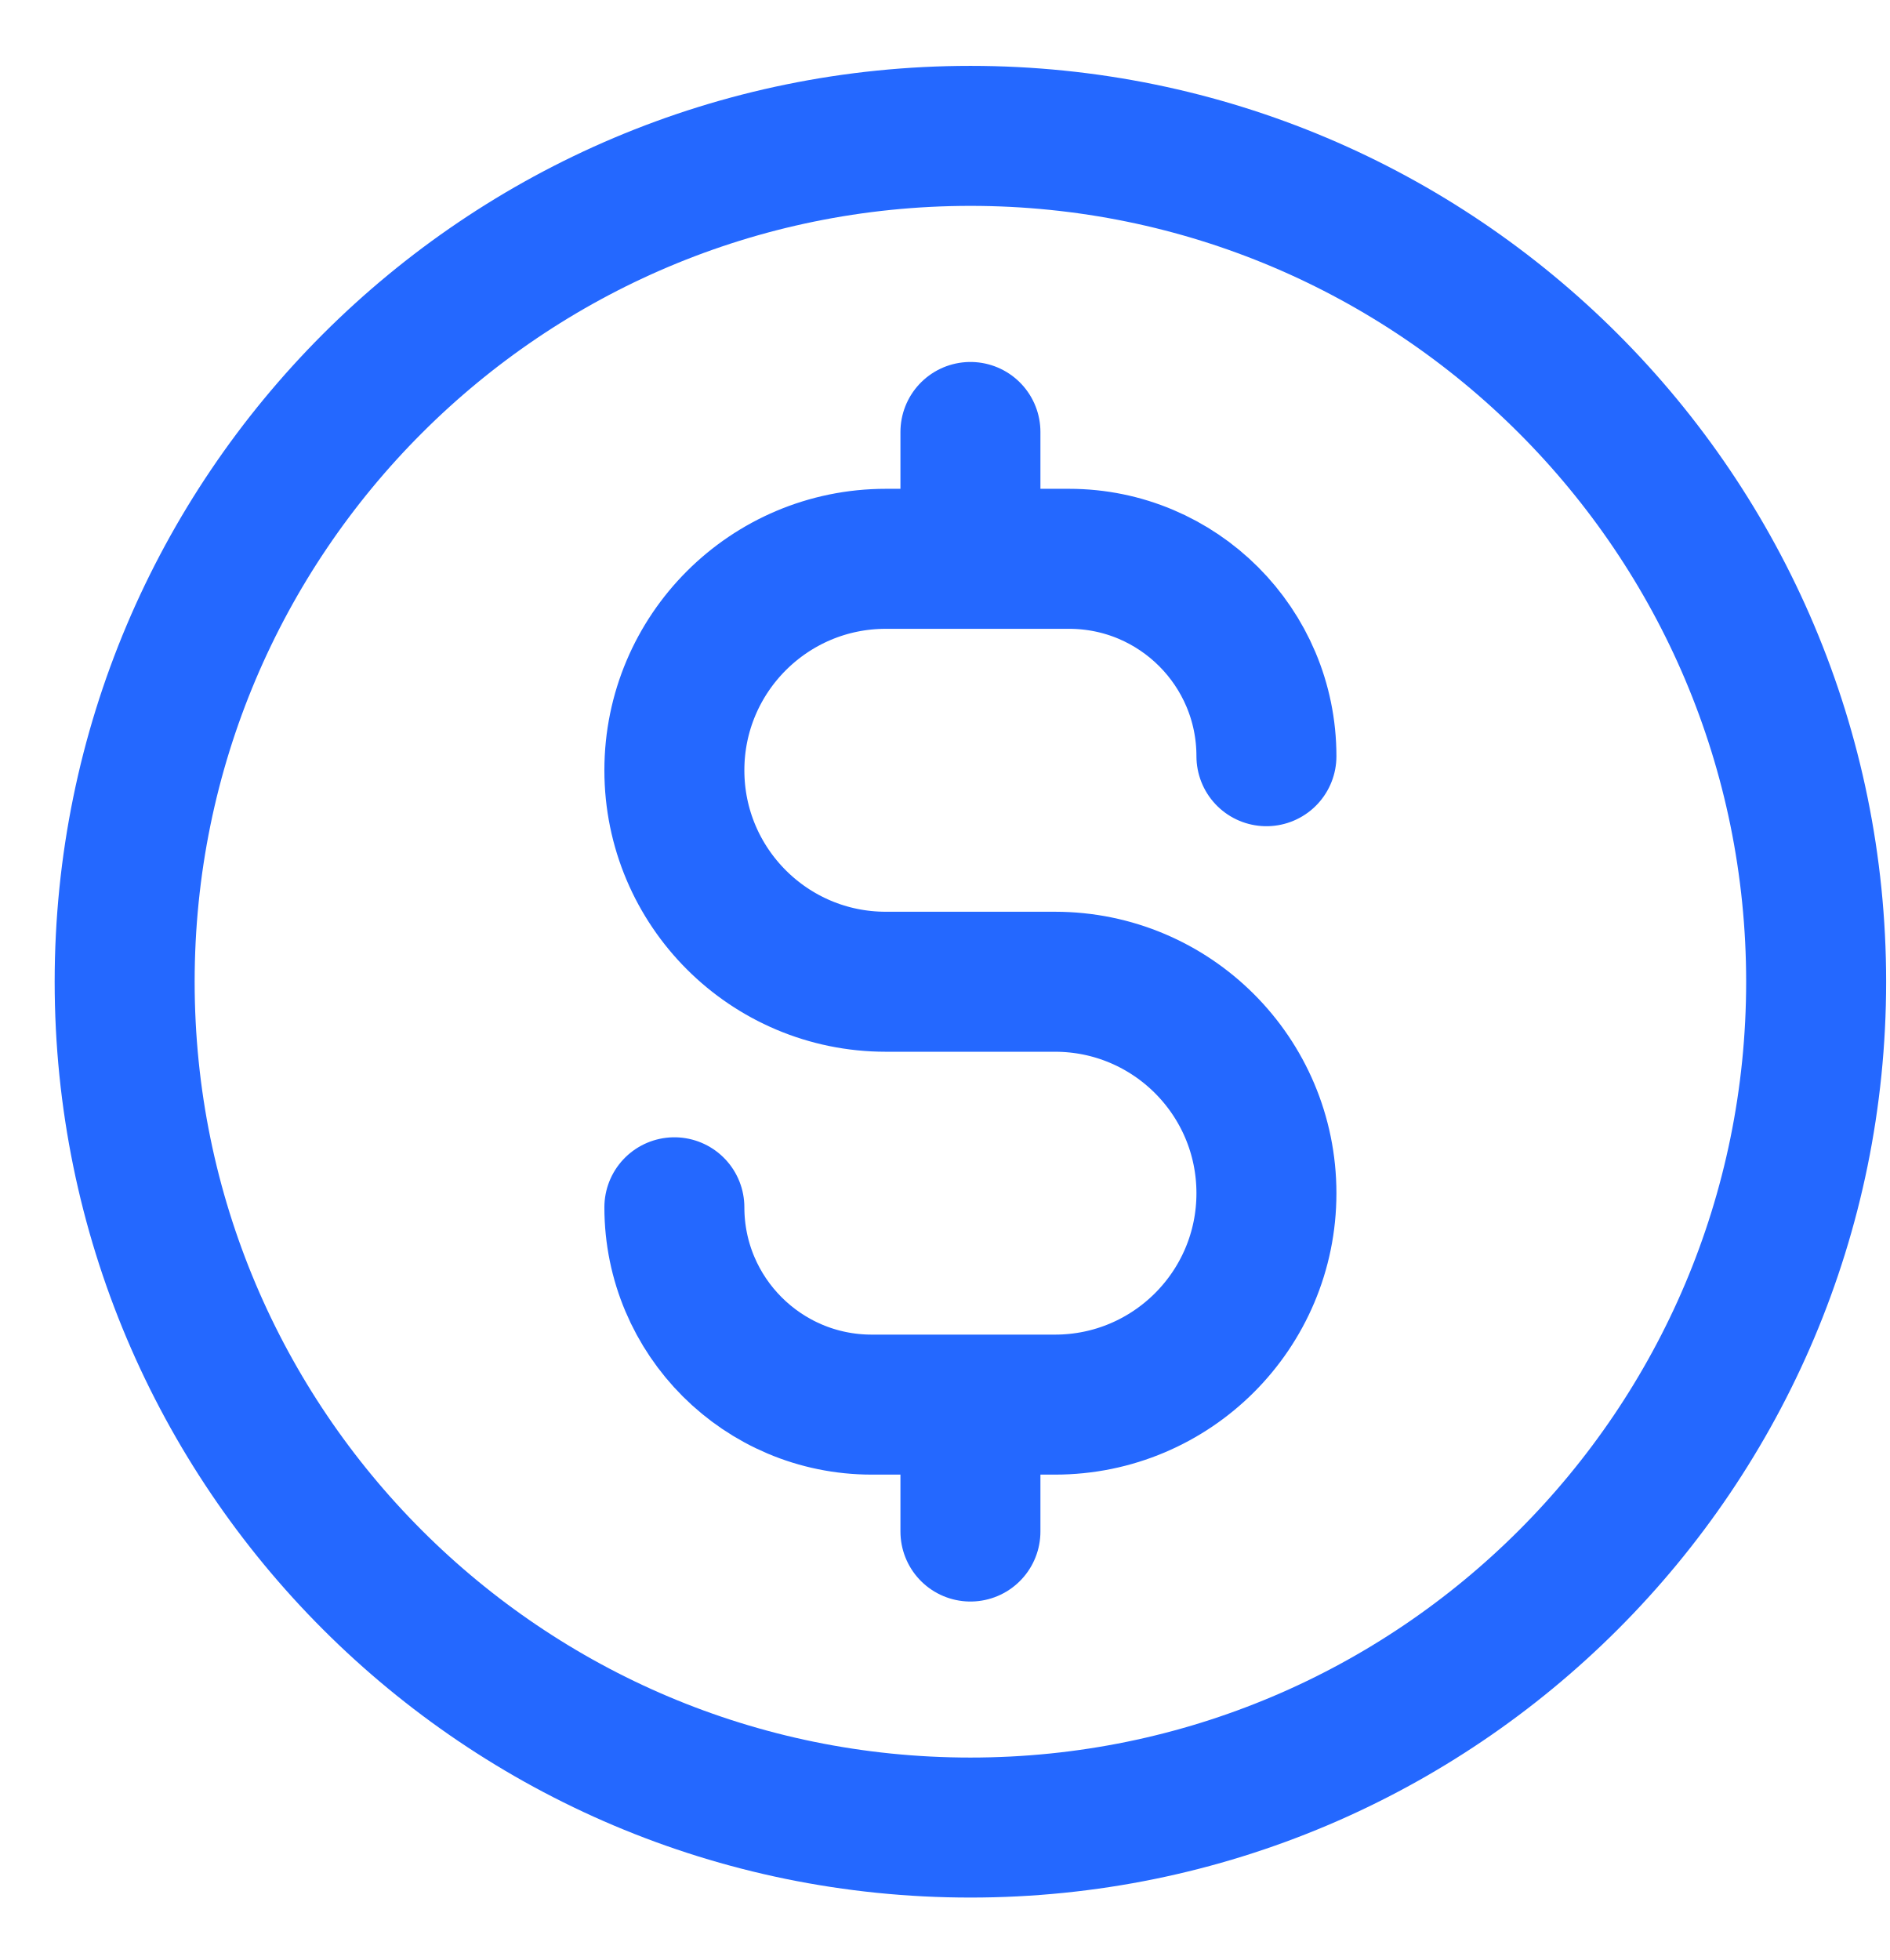
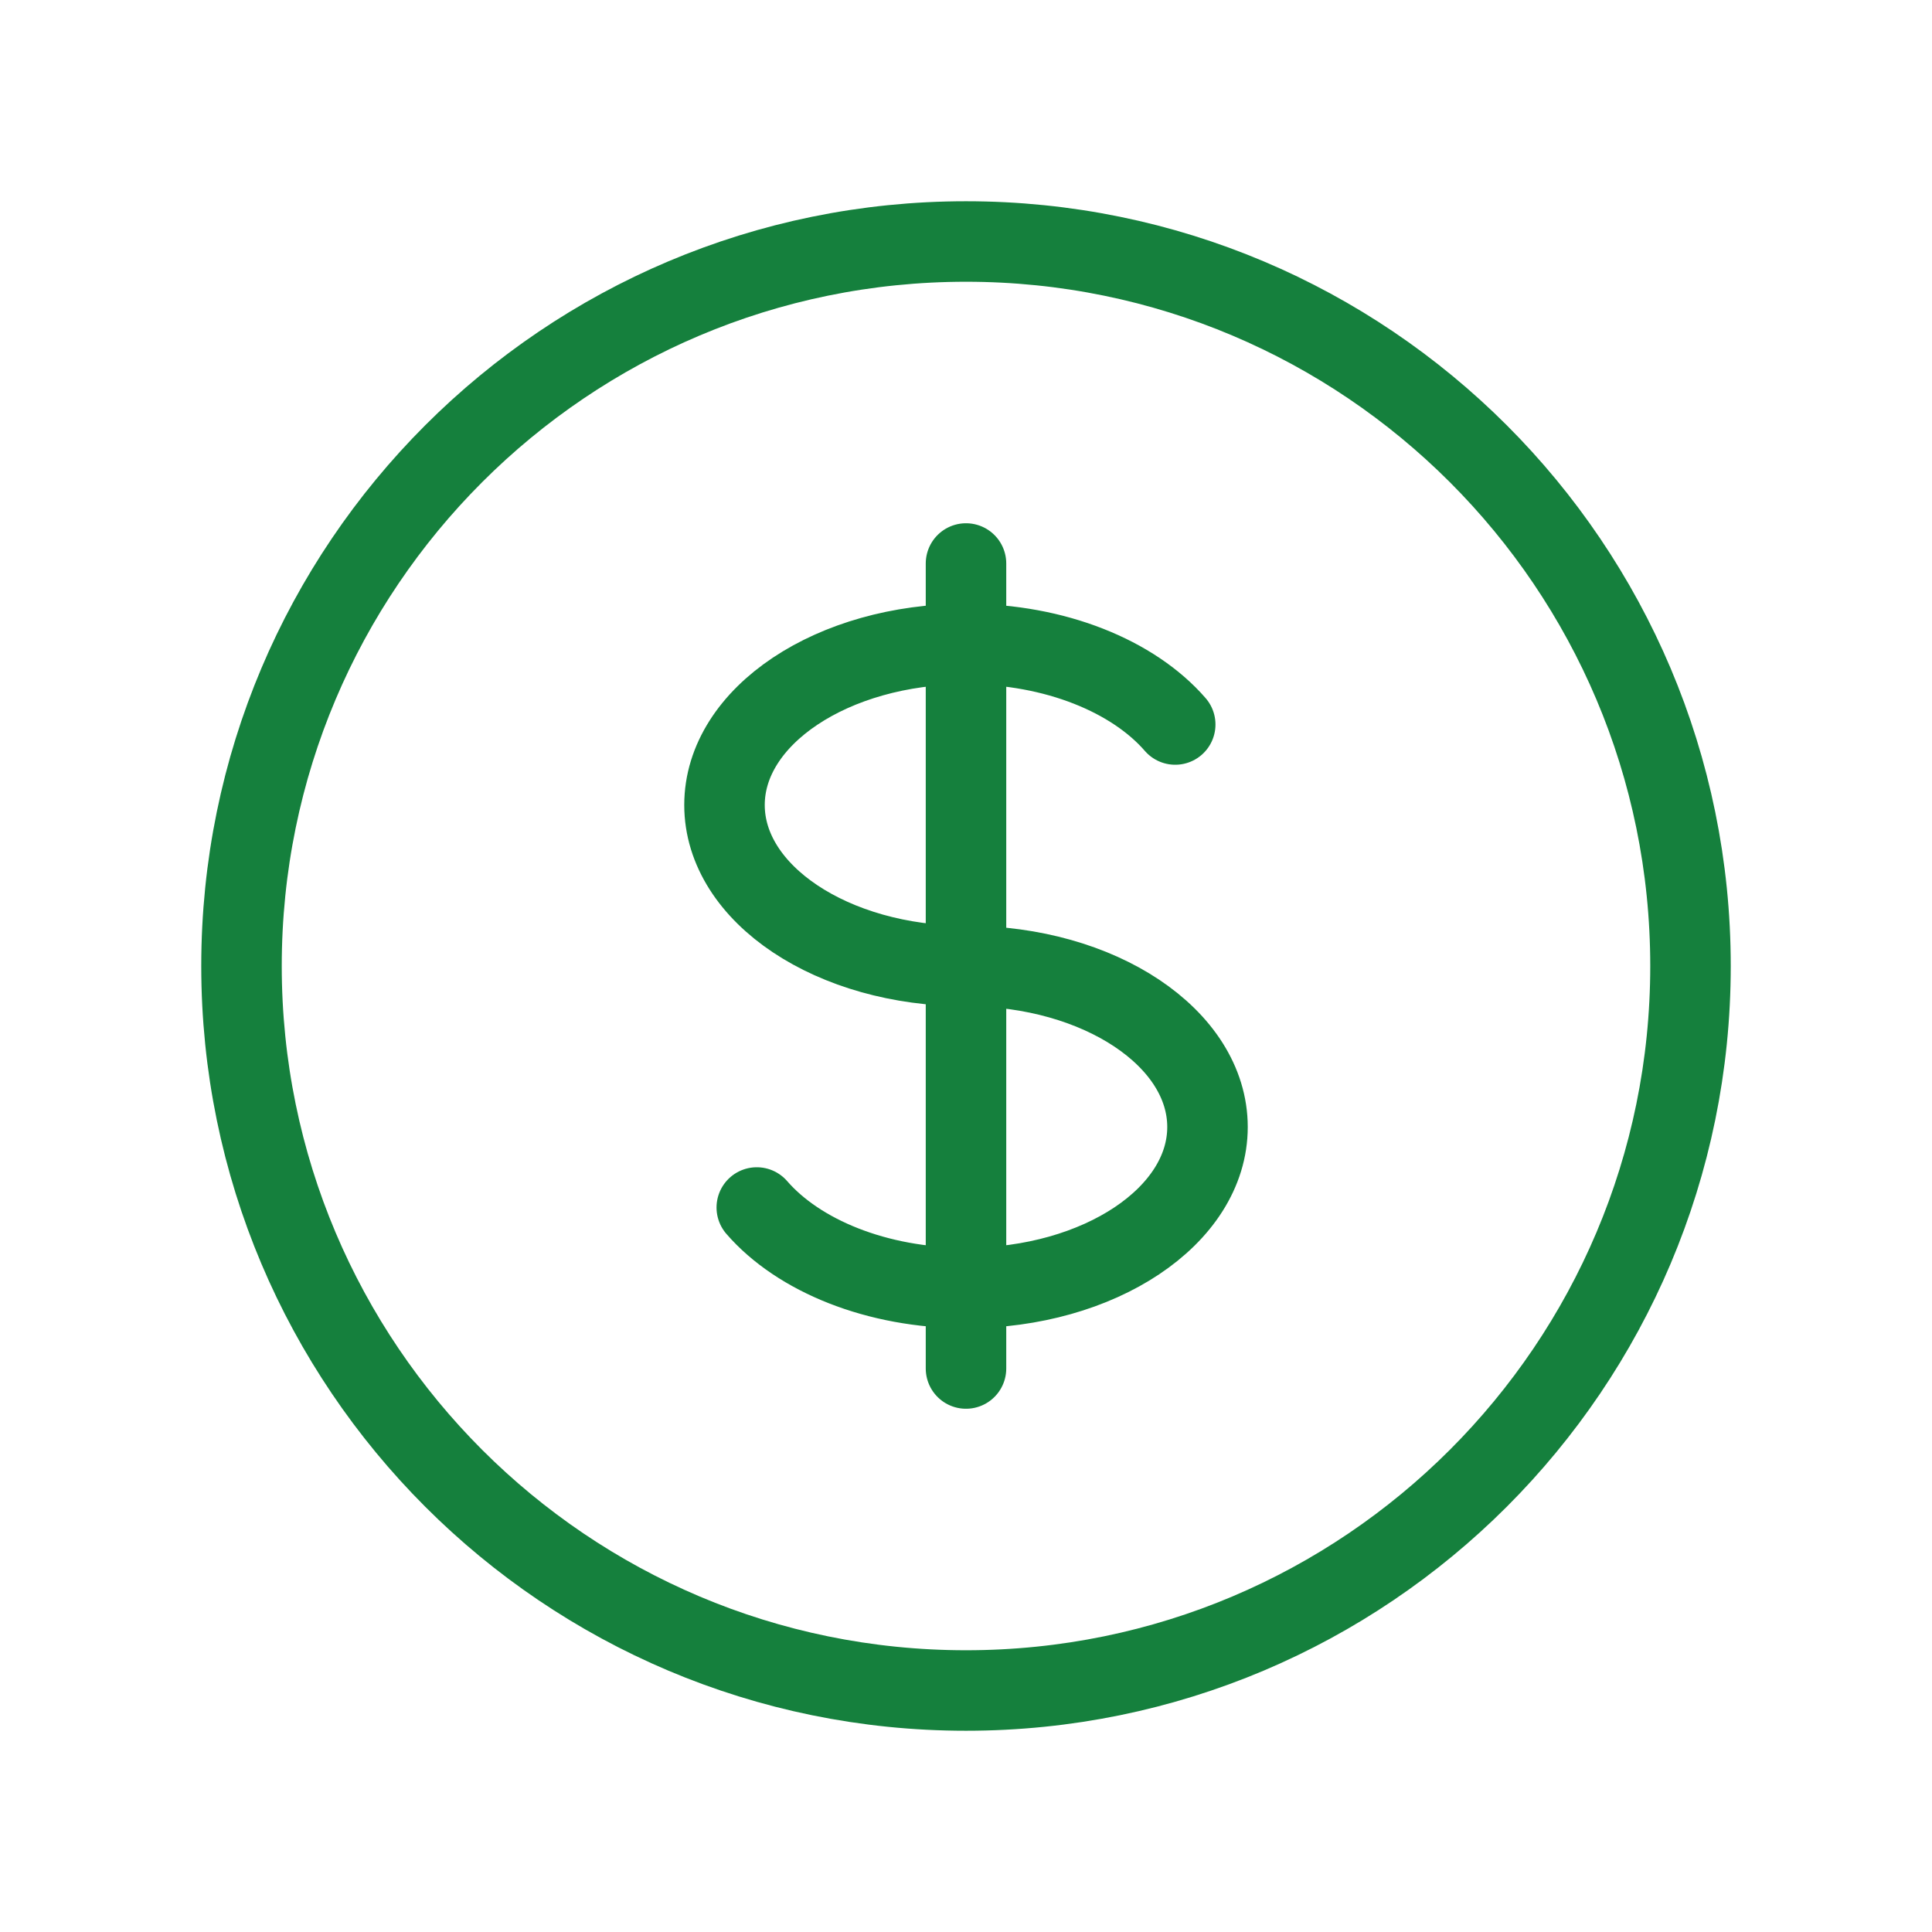
- <svg xmlns="http://www.w3.org/2000/svg" width="27" height="28" viewBox="0 0 27 28" fill="none">
-   <path d="M9.635 17.247C9.635 18.804 10.898 20.066 12.455 20.066H15.073C16.741 20.066 18.094 18.714 18.094 17.046C18.094 15.377 16.741 14.025 15.073 14.025H12.656C10.988 14.025 9.635 12.672 9.635 11.004C9.635 9.336 10.988 7.983 12.656 7.983H15.274C16.831 7.983 18.094 9.245 18.094 10.803M13.865 6.171V7.983M13.865 20.066V21.879M25.948 14.025C25.948 20.698 20.538 26.108 13.865 26.108C7.191 26.108 1.781 20.698 1.781 14.025C1.781 7.351 7.191 1.941 13.865 1.941C20.538 1.941 25.948 7.351 25.948 14.025Z" stroke="#2468FF" stroke-width="2" stroke-linecap="round" stroke-linejoin="round" />
+ <svg xmlns="http://www.w3.org/2000/svg" fill="none" viewBox="0 0 24 24" stroke="#15803d">
+   <path stroke-linecap="round" stroke-linejoin="round" d="M12 8c-1.657 0-3 .895-3 2s1.343 2 3 2 3 .895 3 2-1.343 2-3 2m0-8c1.11 0 2.08.402 2.599 1M12 8V7m0 1v8m0 0v1m0-1c-1.11 0-2.08-.402-2.599-1M21 12a9 9 0 11-18 0 9 9 0 0118 0z" />
</svg>
